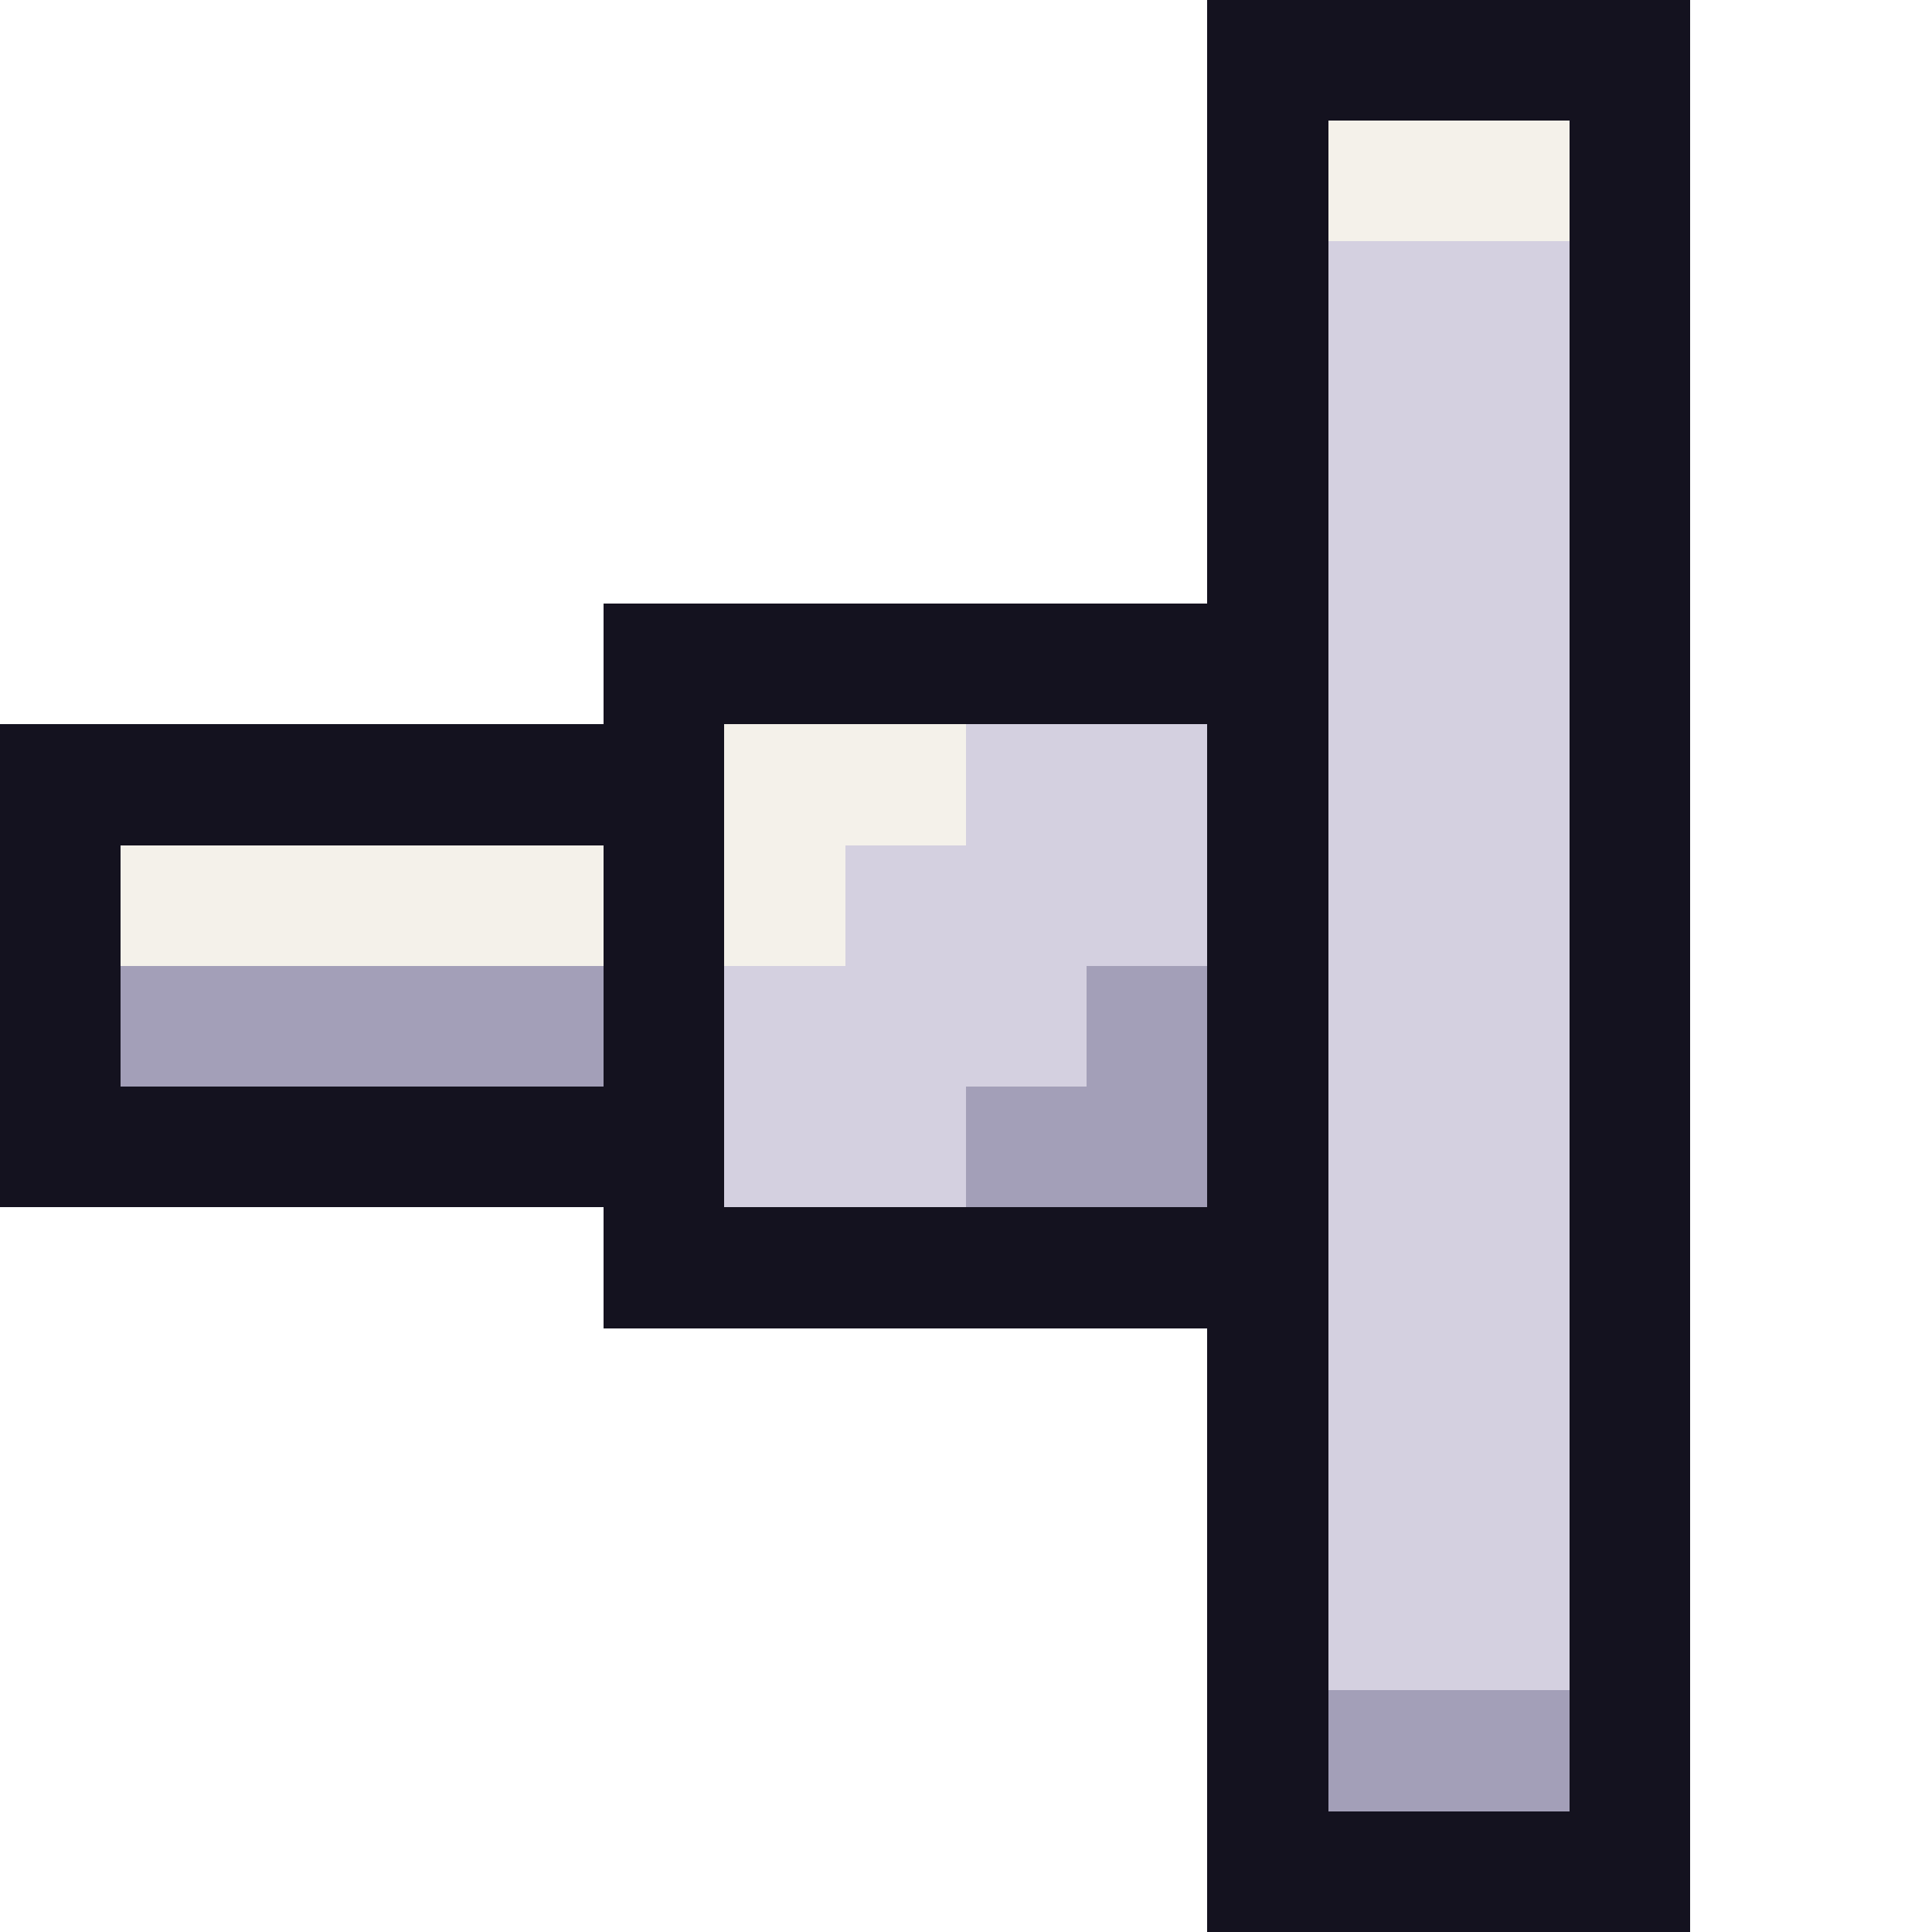
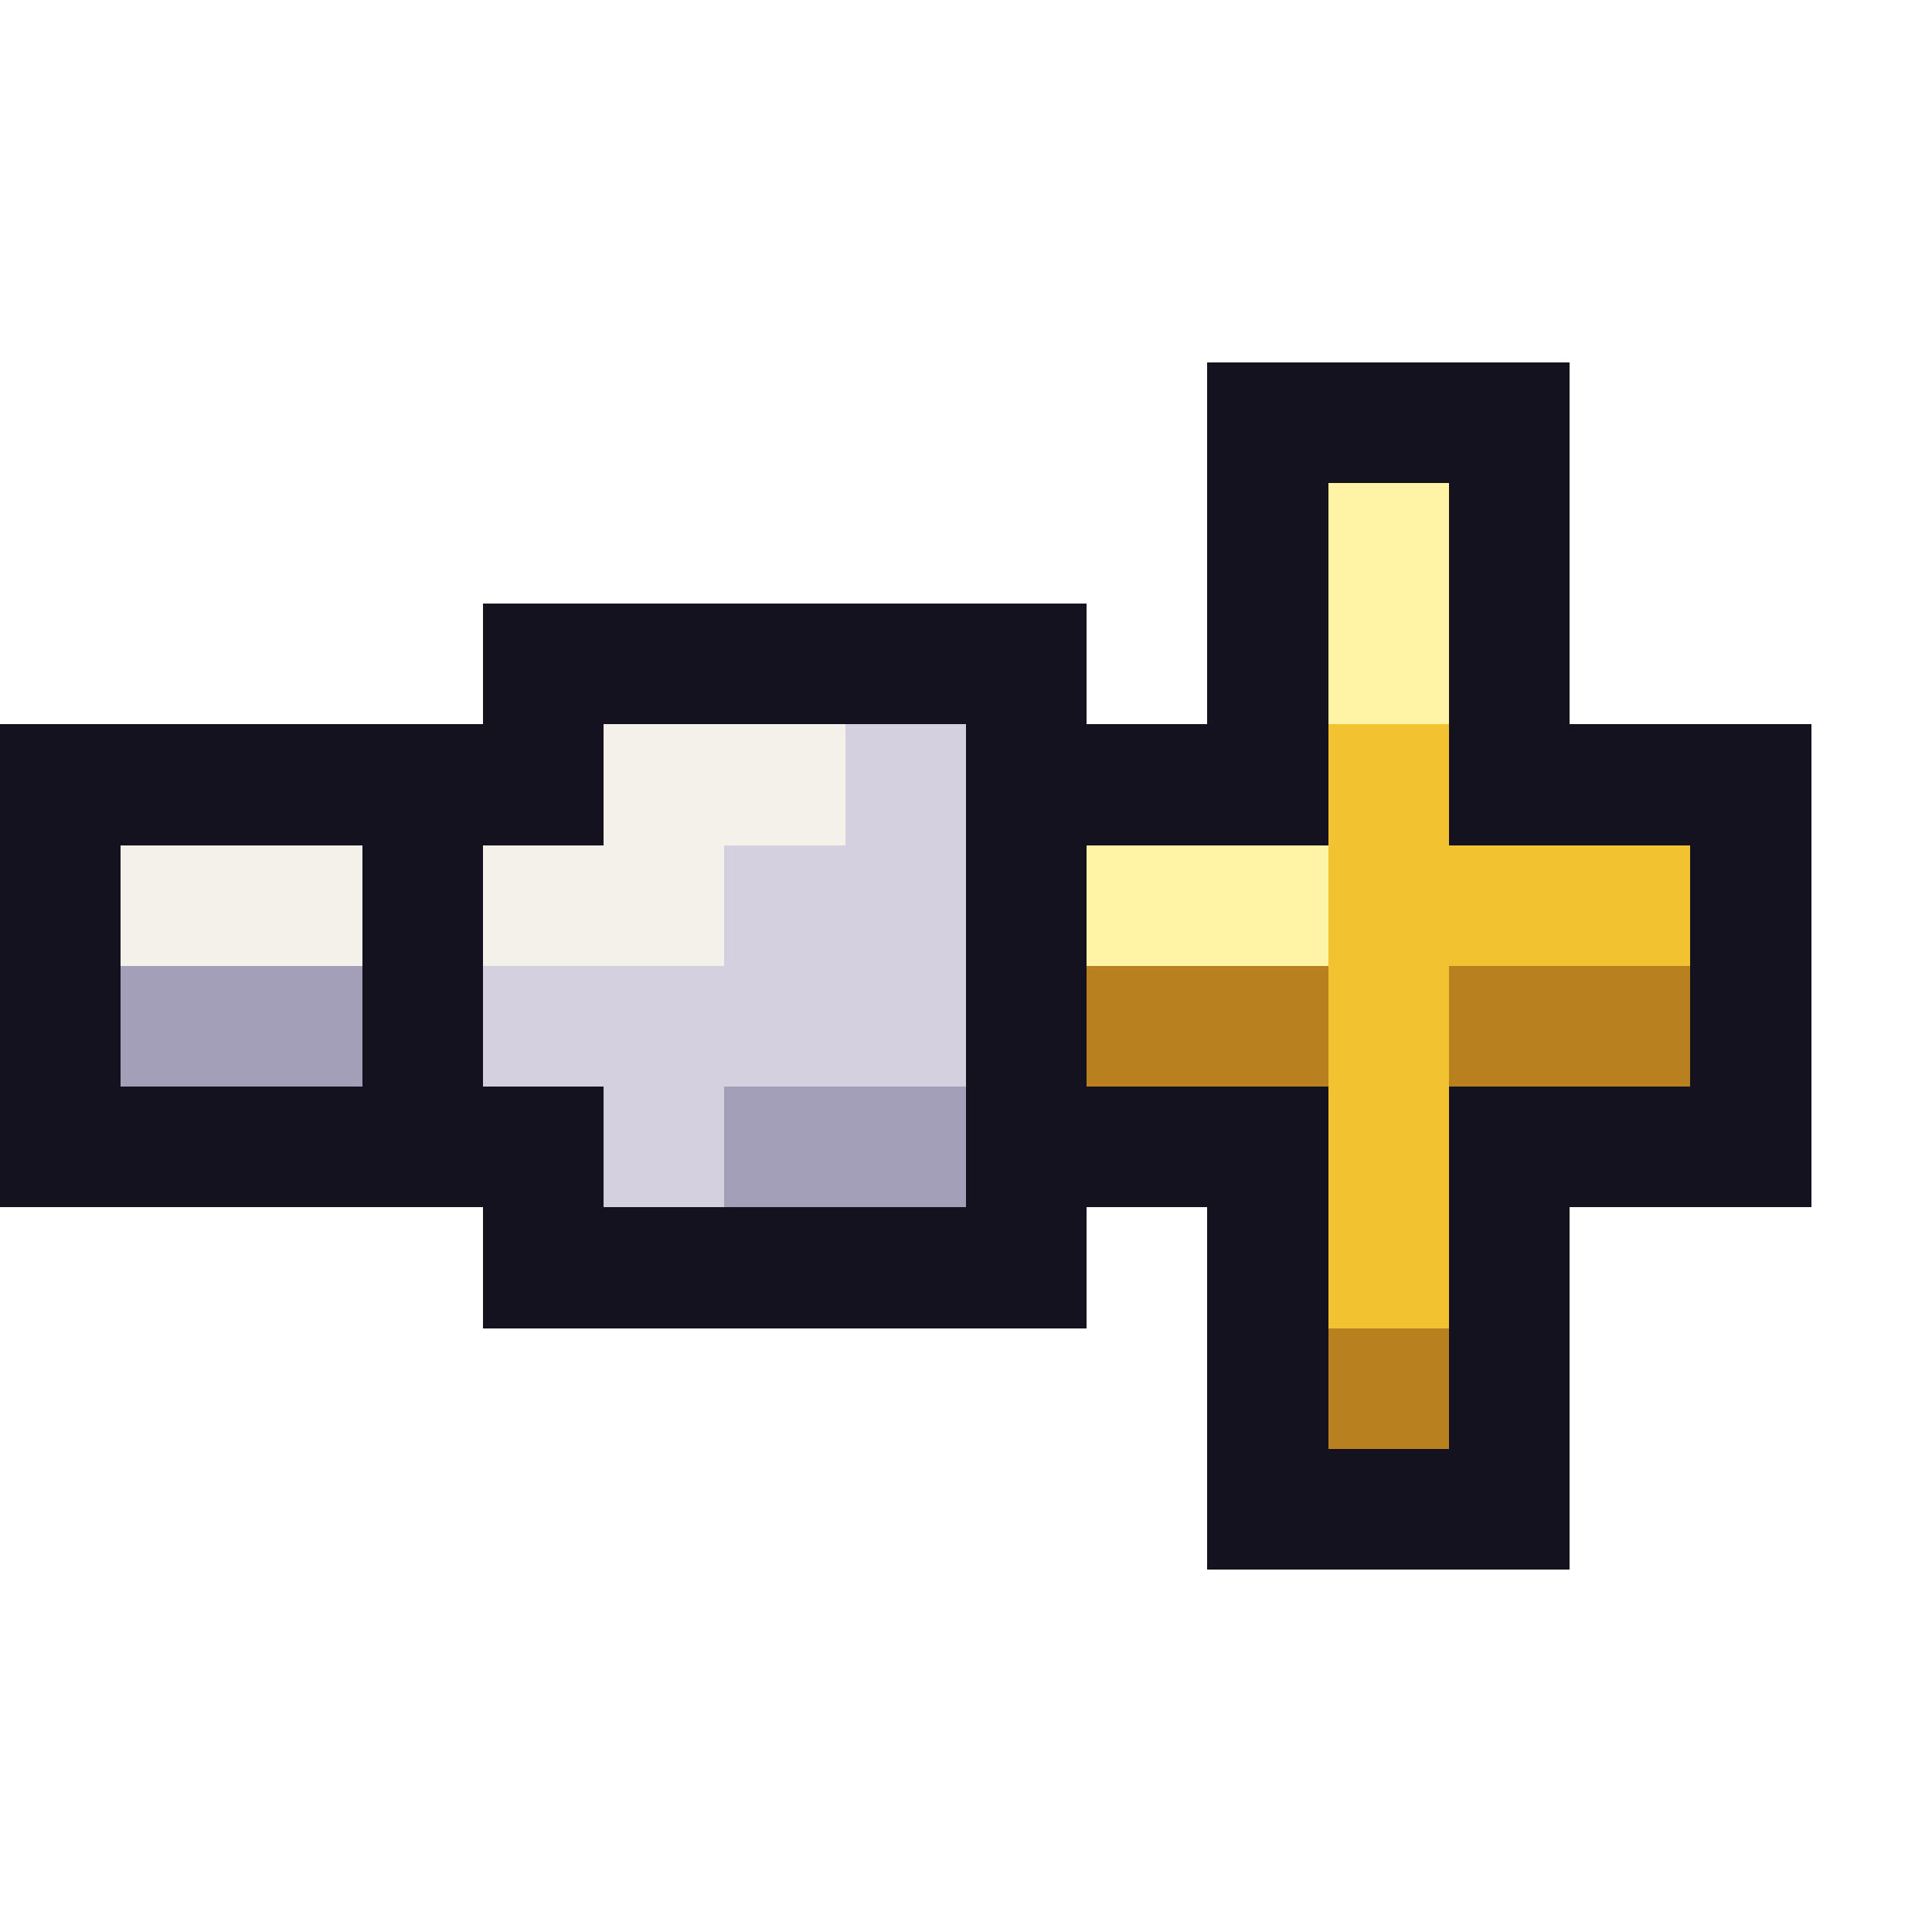
<svg xmlns="http://www.w3.org/2000/svg" width="16" height="16" viewBox="0 0 16 16" shape-rendering="crispEdges">
-   <rect x="10" y="0" width="4" height="1" fill="#14121f" />
-   <rect x="10" y="1" width="1" height="1" fill="#14121f" />
-   <rect x="11" y="1" width="2" height="1" fill="#f4f1ea" />
-   <rect x="13" y="1" width="1" height="1" fill="#14121f" />
-   <rect x="10" y="2" width="1" height="1" fill="#14121f" />
-   <rect x="11" y="2" width="2" height="1" fill="#d4d0e0" />
-   <rect x="13" y="2" width="1" height="1" fill="#14121f" />
-   <rect x="10" y="3" width="1" height="1" fill="#14121f" />
-   <rect x="11" y="3" width="2" height="1" fill="#d4d0e0" />
-   <rect x="13" y="3" width="1" height="1" fill="#14121f" />
+   <rect x="10" y="3" width="3" height="1" fill="#14121f" />
  <rect x="10" y="4" width="1" height="1" fill="#14121f" />
-   <rect x="11" y="4" width="2" height="1" fill="#d4d0e0" />
-   <rect x="13" y="4" width="1" height="1" fill="#14121f" />
-   <rect x="5" y="5" width="6" height="1" fill="#14121f" />
-   <rect x="11" y="5" width="2" height="1" fill="#d4d0e0" />
-   <rect x="13" y="5" width="1" height="1" fill="#14121f" />
-   <rect x="0" y="6" width="6" height="1" fill="#14121f" />
-   <rect x="6" y="6" width="2" height="1" fill="#f4f1ea" />
-   <rect x="8" y="6" width="2" height="1" fill="#d4d0e0" />
-   <rect x="10" y="6" width="1" height="1" fill="#14121f" />
-   <rect x="11" y="6" width="2" height="1" fill="#d4d0e0" />
-   <rect x="13" y="6" width="1" height="1" fill="#14121f" />
+   <rect x="11" y="4" width="1" height="1" fill="#fff3a6" />
+   <rect x="12" y="4" width="1" height="1" fill="#14121f" />
+   <rect x="4" y="5" width="5" height="1" fill="#14121f" />
+   <rect x="10" y="5" width="1" height="1" fill="#14121f" />
+   <rect x="11" y="5" width="1" height="1" fill="#fff3a6" />
+   <rect x="12" y="5" width="1" height="1" fill="#14121f" />
+   <rect x="0" y="6" width="5" height="1" fill="#14121f" />
+   <rect x="5" y="6" width="2" height="1" fill="#f4f1ea" />
+   <rect x="7" y="6" width="1" height="1" fill="#d4d0e0" />
+   <rect x="8" y="6" width="3" height="1" fill="#14121f" />
+   <rect x="11" y="6" width="1" height="1" fill="#f2c230" />
+   <rect x="12" y="6" width="3" height="1" fill="#14121f" />
  <rect x="0" y="7" width="1" height="1" fill="#14121f" />
-   <rect x="1" y="7" width="4" height="1" fill="#f4f1ea" />
-   <rect x="5" y="7" width="1" height="1" fill="#14121f" />
-   <rect x="6" y="7" width="1" height="1" fill="#f4f1ea" />
-   <rect x="7" y="7" width="3" height="1" fill="#d4d0e0" />
-   <rect x="10" y="7" width="1" height="1" fill="#14121f" />
-   <rect x="11" y="7" width="2" height="1" fill="#d4d0e0" />
-   <rect x="13" y="7" width="1" height="1" fill="#14121f" />
+   <rect x="1" y="7" width="2" height="1" fill="#f4f1ea" />
+   <rect x="3" y="7" width="1" height="1" fill="#14121f" />
+   <rect x="4" y="7" width="2" height="1" fill="#f4f1ea" />
+   <rect x="6" y="7" width="2" height="1" fill="#d4d0e0" />
+   <rect x="8" y="7" width="1" height="1" fill="#14121f" />
+   <rect x="9" y="7" width="2" height="1" fill="#fff3a6" />
+   <rect x="11" y="7" width="3" height="1" fill="#f2c230" />
+   <rect x="14" y="7" width="1" height="1" fill="#14121f" />
  <rect x="0" y="8" width="1" height="1" fill="#14121f" />
-   <rect x="1" y="8" width="4" height="1" fill="#a39fb8" />
-   <rect x="5" y="8" width="1" height="1" fill="#14121f" />
-   <rect x="6" y="8" width="3" height="1" fill="#d4d0e0" />
-   <rect x="9" y="8" width="1" height="1" fill="#a39fb8" />
-   <rect x="10" y="8" width="1" height="1" fill="#14121f" />
-   <rect x="11" y="8" width="2" height="1" fill="#d4d0e0" />
-   <rect x="13" y="8" width="1" height="1" fill="#14121f" />
-   <rect x="0" y="9" width="6" height="1" fill="#14121f" />
-   <rect x="6" y="9" width="2" height="1" fill="#d4d0e0" />
-   <rect x="8" y="9" width="2" height="1" fill="#a39fb8" />
-   <rect x="10" y="9" width="1" height="1" fill="#14121f" />
-   <rect x="11" y="9" width="2" height="1" fill="#d4d0e0" />
-   <rect x="13" y="9" width="1" height="1" fill="#14121f" />
-   <rect x="5" y="10" width="6" height="1" fill="#14121f" />
-   <rect x="11" y="10" width="2" height="1" fill="#d4d0e0" />
-   <rect x="13" y="10" width="1" height="1" fill="#14121f" />
+   <rect x="1" y="8" width="2" height="1" fill="#a39fb8" />
+   <rect x="3" y="8" width="1" height="1" fill="#14121f" />
+   <rect x="4" y="8" width="4" height="1" fill="#d4d0e0" />
+   <rect x="8" y="8" width="1" height="1" fill="#14121f" />
+   <rect x="9" y="8" width="2" height="1" fill="#b8801f" />
+   <rect x="11" y="8" width="1" height="1" fill="#f2c230" />
+   <rect x="12" y="8" width="2" height="1" fill="#b8801f" />
+   <rect x="14" y="8" width="1" height="1" fill="#14121f" />
+   <rect x="0" y="9" width="5" height="1" fill="#14121f" />
+   <rect x="5" y="9" width="1" height="1" fill="#d4d0e0" />
+   <rect x="6" y="9" width="2" height="1" fill="#a39fb8" />
+   <rect x="8" y="9" width="3" height="1" fill="#14121f" />
+   <rect x="11" y="9" width="1" height="1" fill="#f2c230" />
+   <rect x="12" y="9" width="3" height="1" fill="#14121f" />
+   <rect x="4" y="10" width="5" height="1" fill="#14121f" />
+   <rect x="10" y="10" width="1" height="1" fill="#14121f" />
+   <rect x="11" y="10" width="1" height="1" fill="#f2c230" />
+   <rect x="12" y="10" width="1" height="1" fill="#14121f" />
  <rect x="10" y="11" width="1" height="1" fill="#14121f" />
-   <rect x="11" y="11" width="2" height="1" fill="#d4d0e0" />
-   <rect x="13" y="11" width="1" height="1" fill="#14121f" />
-   <rect x="10" y="12" width="1" height="1" fill="#14121f" />
-   <rect x="11" y="12" width="2" height="1" fill="#d4d0e0" />
-   <rect x="13" y="12" width="1" height="1" fill="#14121f" />
-   <rect x="10" y="13" width="1" height="1" fill="#14121f" />
-   <rect x="11" y="13" width="2" height="1" fill="#d4d0e0" />
-   <rect x="13" y="13" width="1" height="1" fill="#14121f" />
-   <rect x="10" y="14" width="1" height="1" fill="#14121f" />
-   <rect x="11" y="14" width="2" height="1" fill="#a39fb8" />
-   <rect x="13" y="14" width="1" height="1" fill="#14121f" />
-   <rect x="10" y="15" width="4" height="1" fill="#14121f" />
+   <rect x="11" y="11" width="1" height="1" fill="#b8801f" />
+   <rect x="12" y="11" width="1" height="1" fill="#14121f" />
+   <rect x="10" y="12" width="3" height="1" fill="#14121f" />
</svg>
